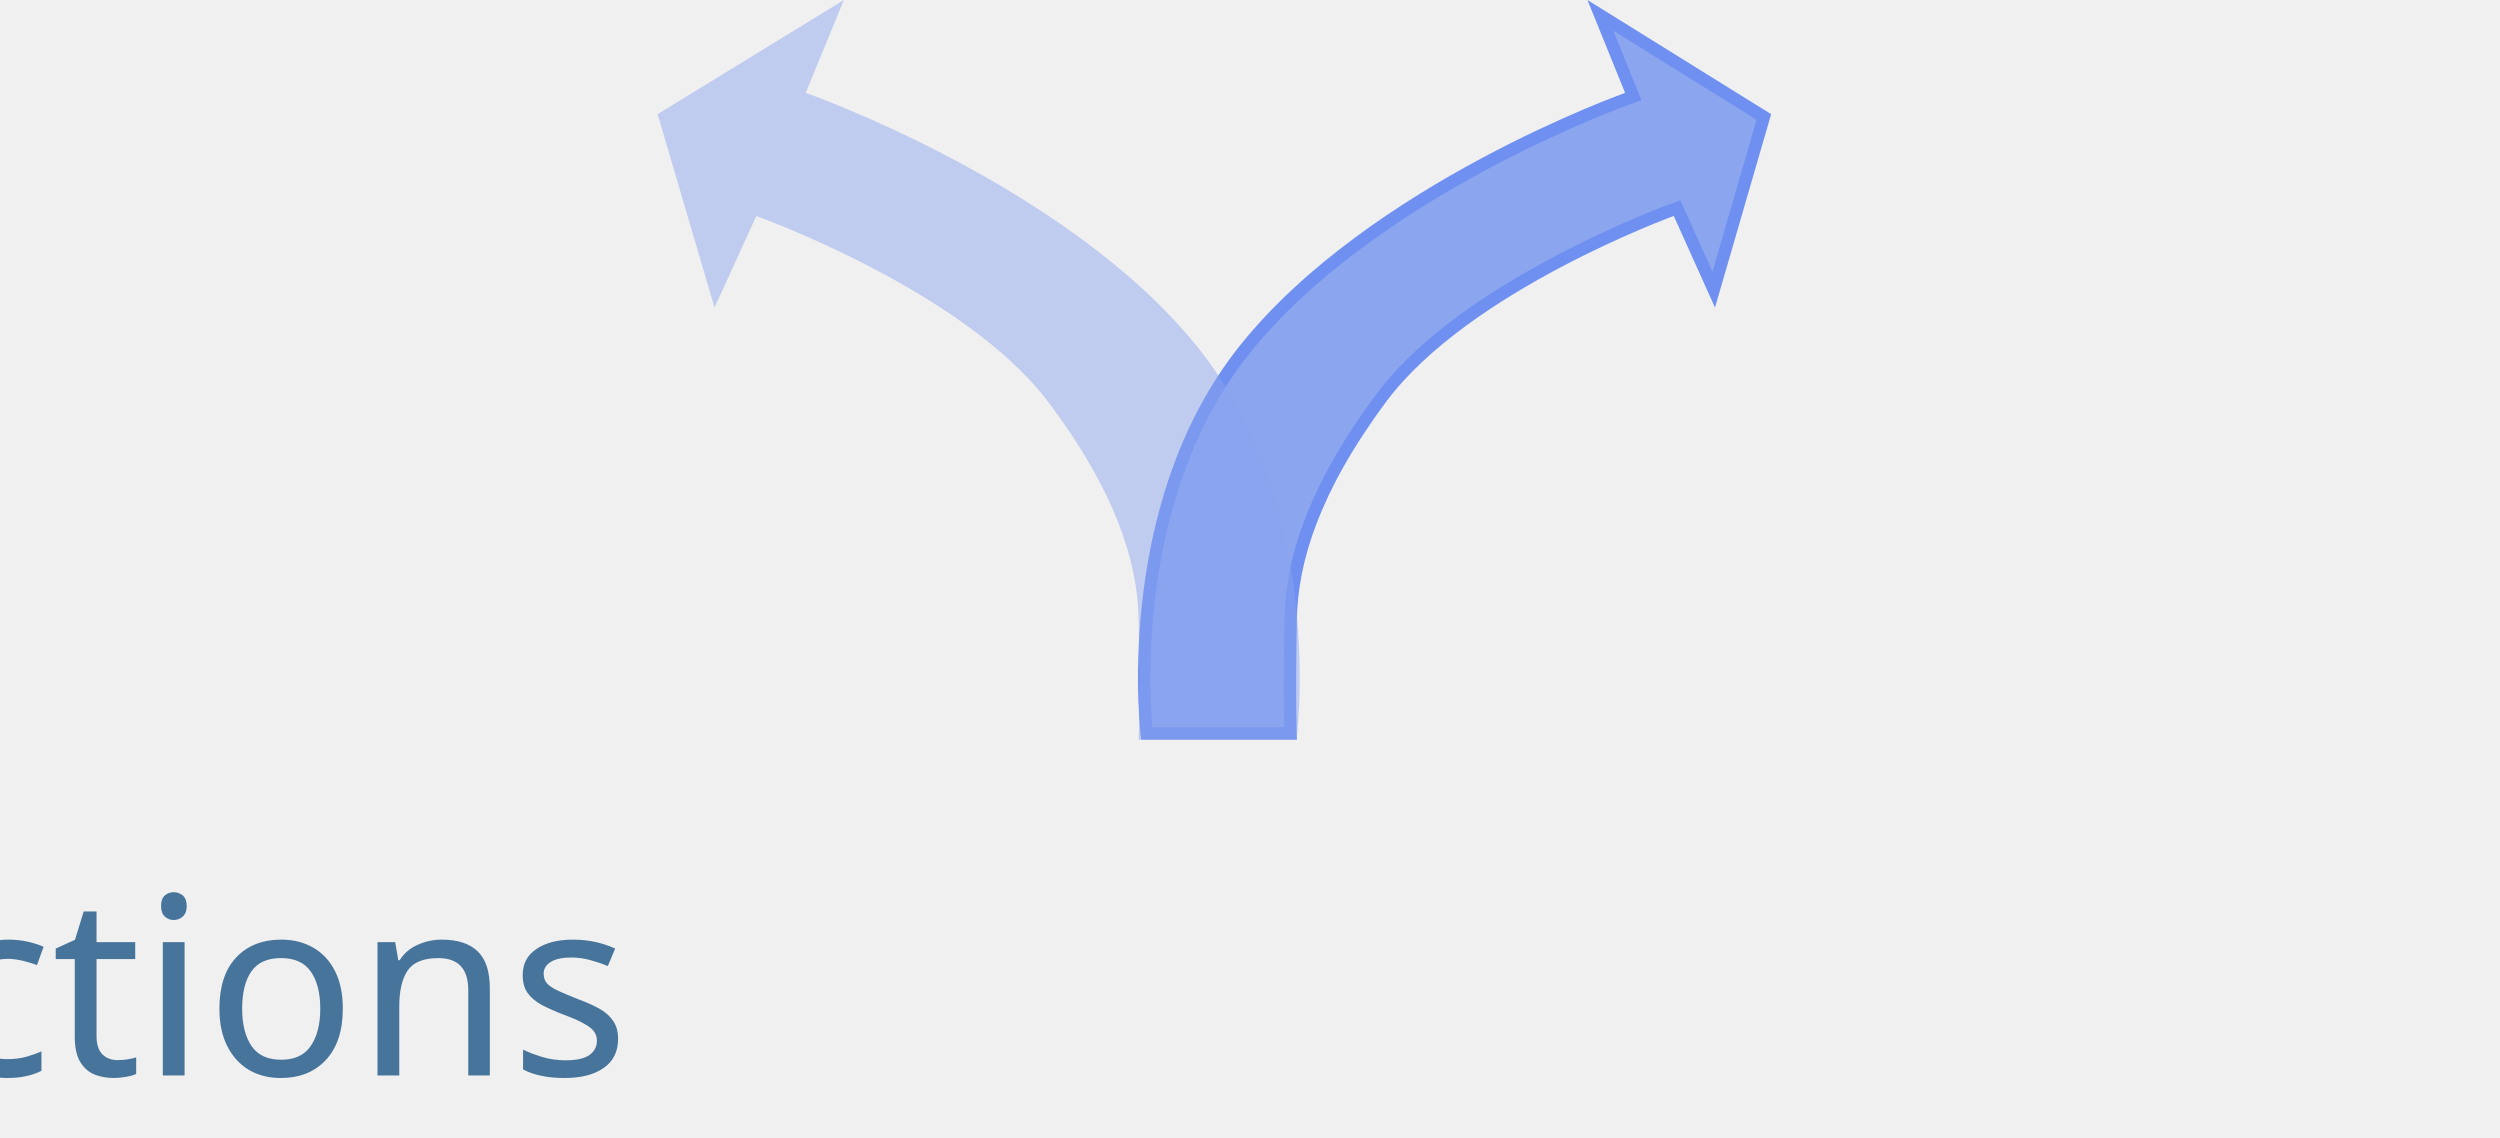
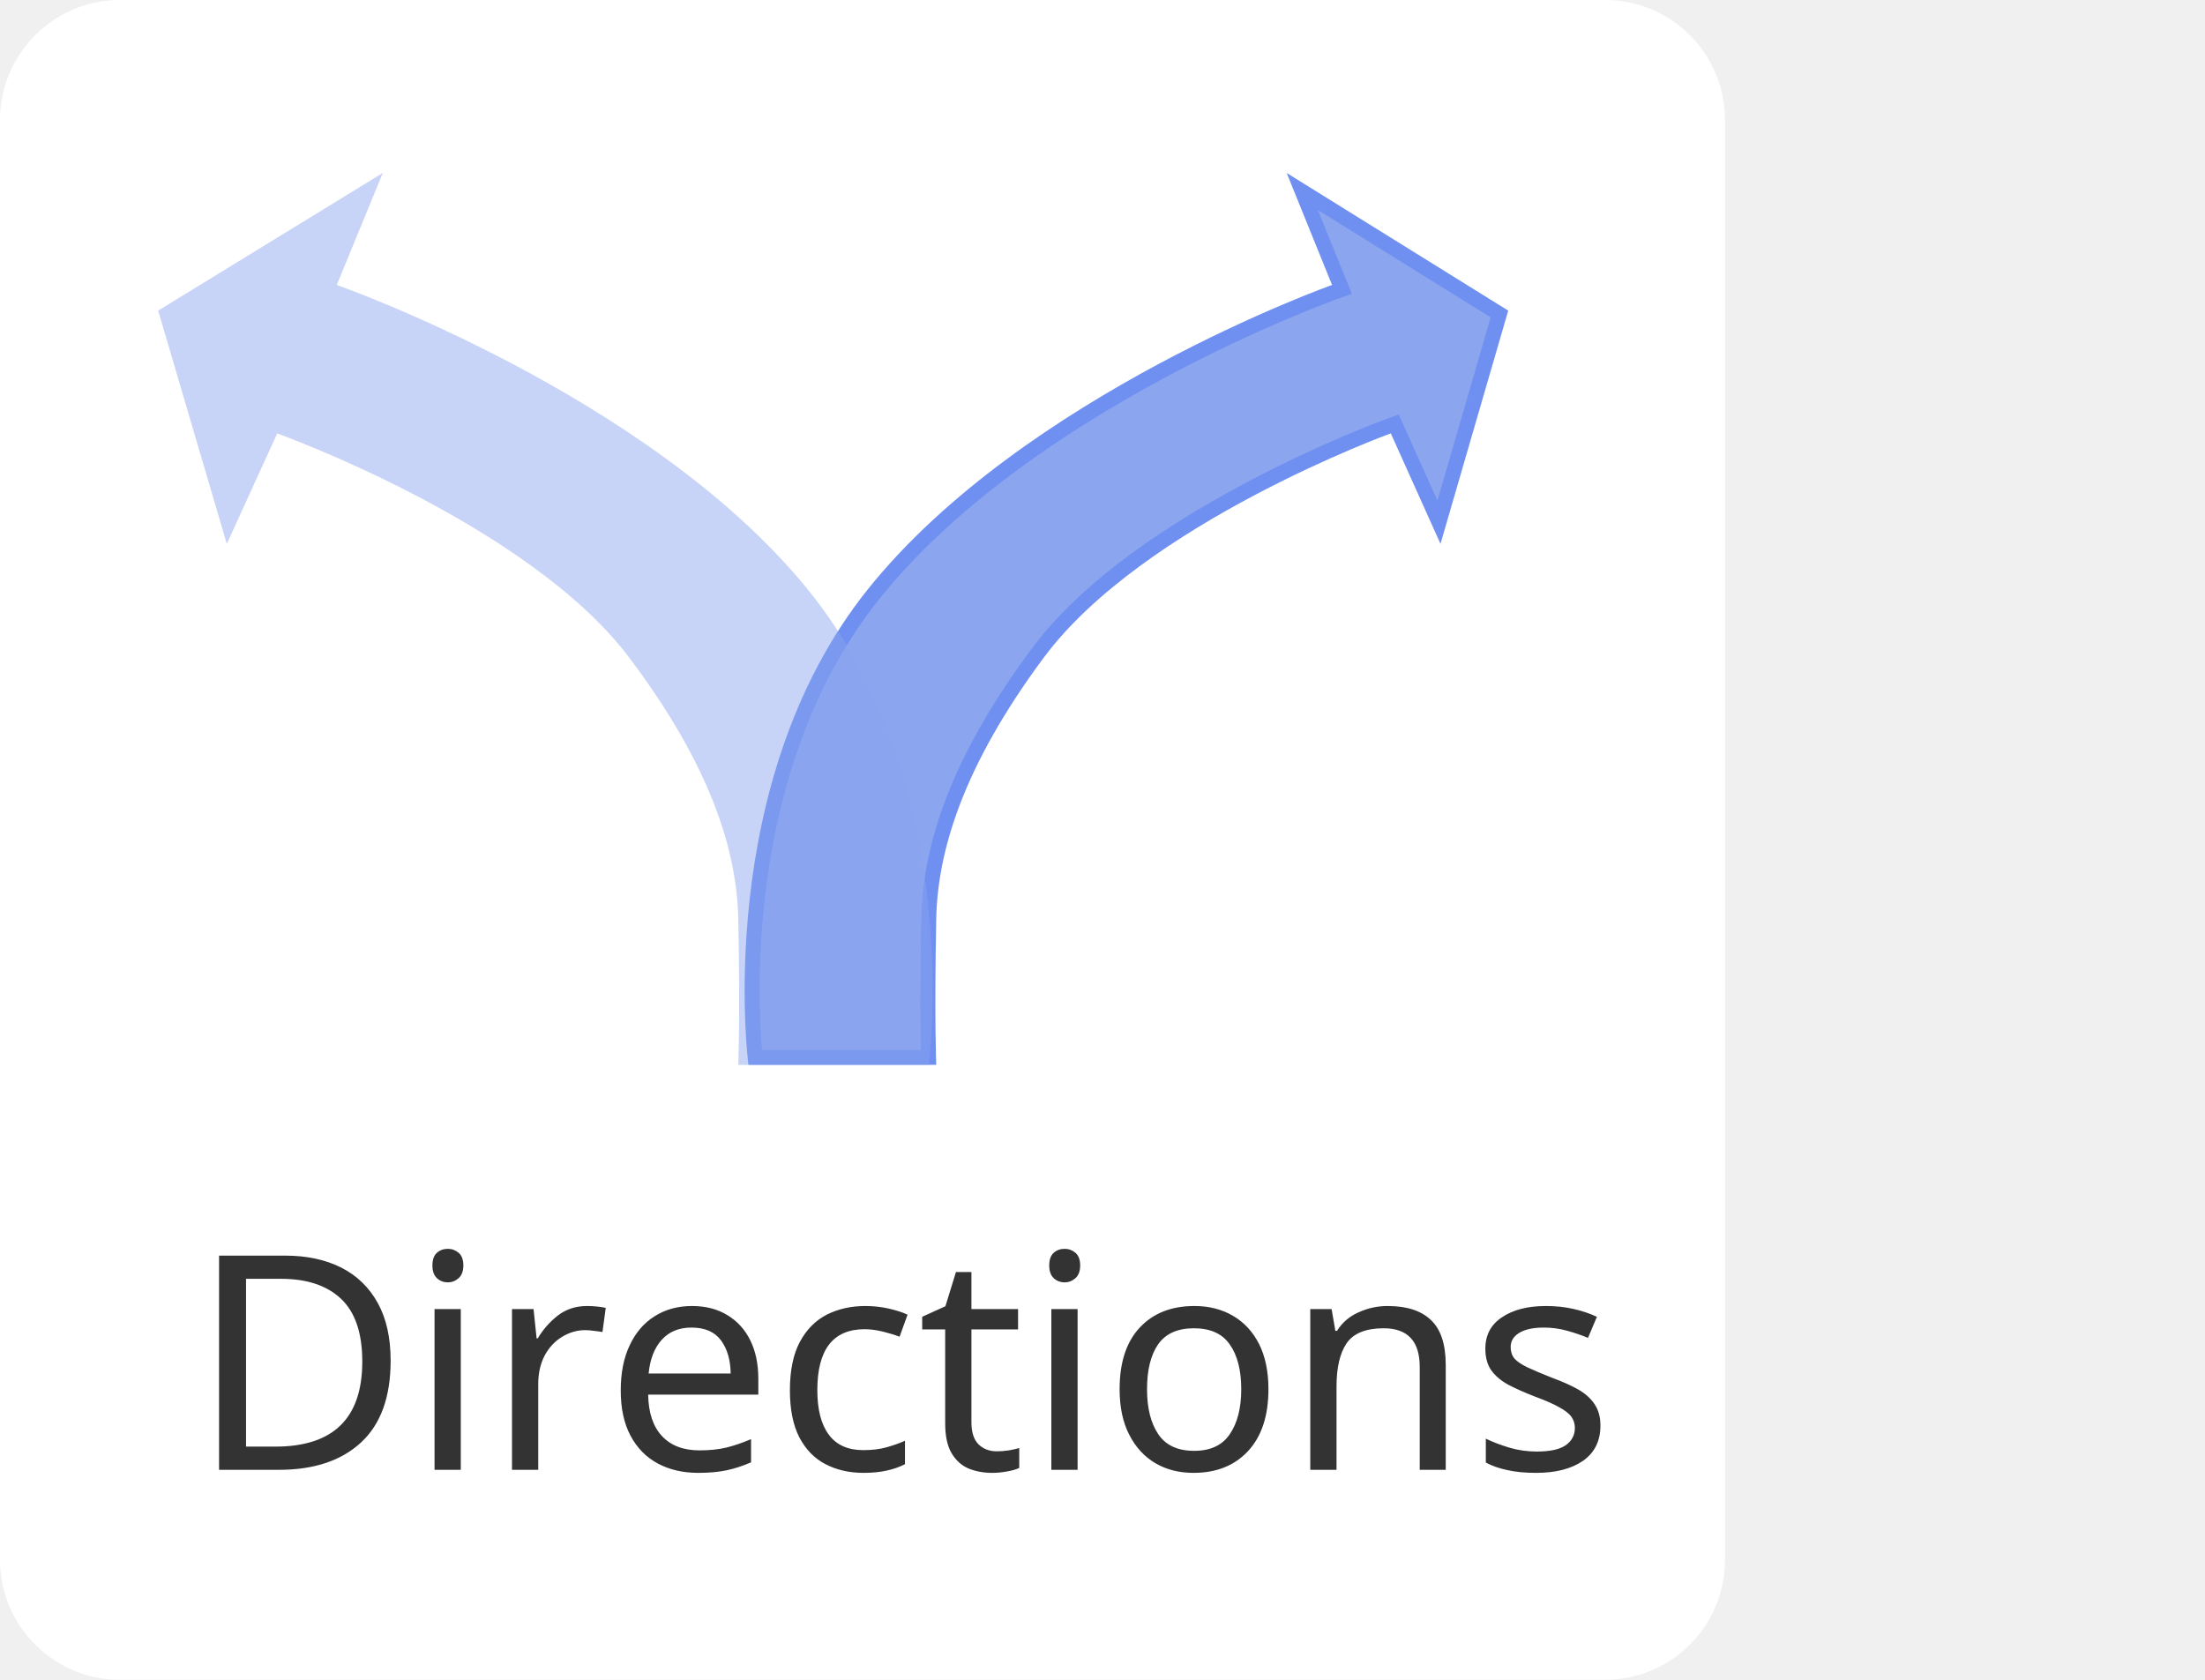
- <svg xmlns="http://www.w3.org/2000/svg" width="201" height="91.468" viewBox="0 0 201 91.468">
-   <g id="Group_32" data-name="Group 32" transform="translate(-1559 -691.532)">
-     <g id="Path_26" data-name="Path 26" transform="translate(1648 699)" fill="#8ba5ef">
-       <path d="M 14.753 51.5 L 3.195 51.5 C 3.068 50.203 2.764 46.139 3.323 41.048 C 3.72 37.43 4.469 34.008 5.55 30.878 C 6.896 26.977 8.763 23.52 11.1 20.604 C 13.447 17.674 16.518 14.794 20.229 12.044 C 23.206 9.837 26.598 7.709 30.31 5.719 C 36.641 2.326 41.773 0.489 41.825 0.471 L 42.317 0.296 L 42.121 -0.188 L 39.671 -6.233 L 52.815 1.935 L 48.785 15.817 L 46.028 9.69 L 45.837 9.267 L 45.401 9.425 C 45.359 9.44 41.193 10.964 36.269 13.567 C 29.632 17.075 24.845 20.768 22.039 24.544 C 17.247 30.993 14.869 36.798 14.768 42.292 C 14.671 47.293 14.723 50.351 14.753 51.5 Z" stroke="none" />
-       <path d="M 40.711 -4.998 L 42.584 -0.376 L 42.976 0.592 L 41.992 0.942 C 41.941 0.96 36.831 2.79 30.531 6.168 C 26.843 8.146 23.474 10.26 20.519 12.451 C 16.846 15.174 13.808 18.022 11.49 20.916 C 9.192 23.784 7.355 27.186 6.027 31.026 C 4.959 34.118 4.217 37.499 3.823 41.077 C 3.319 45.643 3.517 49.379 3.652 51 L 14.24 51 C 14.212 49.586 14.182 46.719 14.268 42.283 C 14.371 36.681 16.781 30.781 21.638 24.245 C 24.488 20.409 29.332 16.668 36.035 13.125 C 40.99 10.506 45.059 9.017 45.23 8.955 L 46.103 8.638 L 46.484 9.485 L 48.683 14.373 L 52.229 2.159 L 40.711 -4.998 M 38.631 -7.468 L 53.401 1.71 L 48.886 17.261 L 45.572 9.895 C 45.572 9.895 29.098 15.883 22.44 24.842 C 17.073 32.066 15.351 37.74 15.268 42.302 C 15.141 48.841 15.268 52 15.268 52 L 2.747 52 C 2.747 52 0.295 33.291 10.709 20.291 C 21.124 7.291 41.657 -3.814697265625e-06 41.657 -3.814697265625e-06 L 38.631 -7.468 Z" stroke="none" fill="#6f90f1" />
+ <svg xmlns="http://www.w3.org/2000/svg" width="147" height="112" viewBox="0 0 147 112">
+   <g id="Group_33" data-name="Group 33" transform="translate(-1716 -728)">
+     <g id="Group_32" data-name="Group 32" transform="translate(114 48)">
+       <rect id="Rectangle_19" data-name="Rectangle 19" width="115" height="112" rx="8" transform="translate(1602 680)" fill="#fff" />
+       <g id="Path_26" data-name="Path 26" transform="translate(1649.147 699)" fill="#8ba5ef">
+         <path d="M 14.753 51.5 L 3.195 51.5 C 3.068 50.203 2.764 46.139 3.323 41.048 C 3.72 37.43 4.469 34.008 5.55 30.878 C 6.896 26.977 8.763 23.52 11.1 20.604 C 13.447 17.674 16.518 14.794 20.229 12.044 C 23.206 9.837 26.598 7.709 30.31 5.719 C 36.641 2.326 41.773 0.489 41.825 0.471 L 42.317 0.296 L 42.121 -0.188 L 39.671 -6.233 L 52.815 1.935 L 48.785 15.817 L 46.028 9.69 L 45.837 9.267 L 45.401 9.425 C 45.359 9.44 41.193 10.964 36.269 13.567 C 29.632 17.075 24.845 20.768 22.039 24.544 C 17.247 30.993 14.869 36.798 14.768 42.292 C 14.671 47.293 14.723 50.351 14.753 51.5 Z" stroke="none" />
+         <path d="M 40.711 -4.998 L 42.584 -0.376 L 42.976 0.592 L 41.992 0.942 C 41.941 0.96 36.831 2.79 30.531 6.168 C 26.843 8.146 23.474 10.26 20.519 12.451 C 16.846 15.174 13.808 18.022 11.49 20.916 C 9.192 23.784 7.355 27.186 6.027 31.026 C 4.959 34.118 4.217 37.499 3.823 41.077 C 3.319 45.643 3.517 49.379 3.652 51 L 14.24 51 C 14.212 49.586 14.182 46.719 14.268 42.283 C 14.371 36.681 16.781 30.781 21.638 24.245 C 24.488 20.409 29.332 16.668 36.035 13.125 C 40.99 10.506 45.059 9.017 45.23 8.955 L 46.103 8.638 L 46.484 9.485 L 48.683 14.373 L 52.229 2.159 L 40.711 -4.998 M 38.631 -7.468 L 53.401 1.71 L 48.886 17.261 L 45.572 9.895 C 45.572 9.895 29.098 15.883 22.44 24.842 C 17.073 32.066 15.351 37.74 15.268 42.302 C 15.141 48.841 15.268 52 15.268 52 L 2.747 52 C 2.747 52 0.295 33.291 10.709 20.291 C 21.124 7.291 41.657 -3.814697265625e-06 41.657 -3.814697265625e-06 L 38.631 -7.468 Z" stroke="none" fill="#6f90f1" />
+       </g>
+       <path id="Path_27" data-name="Path 27" d="M14.406,0l3.069-7.468L2.5,1.71,7.075,17.261,10.436,9.9S27.144,15.883,33.9,24.842c5.444,7.224,7.19,12.9,7.274,17.46.128,6.54,0,9.7,0,9.7h12.7s2.487-18.709-8.075-31.709S14.406,0,14.406,0Z" transform="translate(1610.045 699)" fill="rgba(139,165,239,0.47)" />
+       <text id="Directions" transform="translate(1659 756)" fill="#333333" font-size="20" font-family="SegoeUI, Segoe UI, Verdana">
+         <tspan x="-44.331" y="22">Directions</tspan>
+       </text>
    </g>
-     <path id="Path_27" data-name="Path 27" d="M14.406,0l3.069-7.468L2.5,1.71,7.075,17.261,10.436,9.9S27.144,15.883,33.9,24.842c5.444,7.224,7.19,12.9,7.274,17.46.128,6.54,0,9.7,0,9.7h12.7s2.487-18.709-8.075-31.709S14.406,0,14.406,0Z" transform="translate(1609.372 699)" fill="rgba(139,165,239,0.47)" />
-     <text id="Directions" transform="translate(1559 756)" fill="#47749b" font-size="20" font-family="SegoeUI, Segoe UI">
-       <tspan x="-44.331" y="22">Directions</tspan>
-     </text>
  </g>
</svg>
